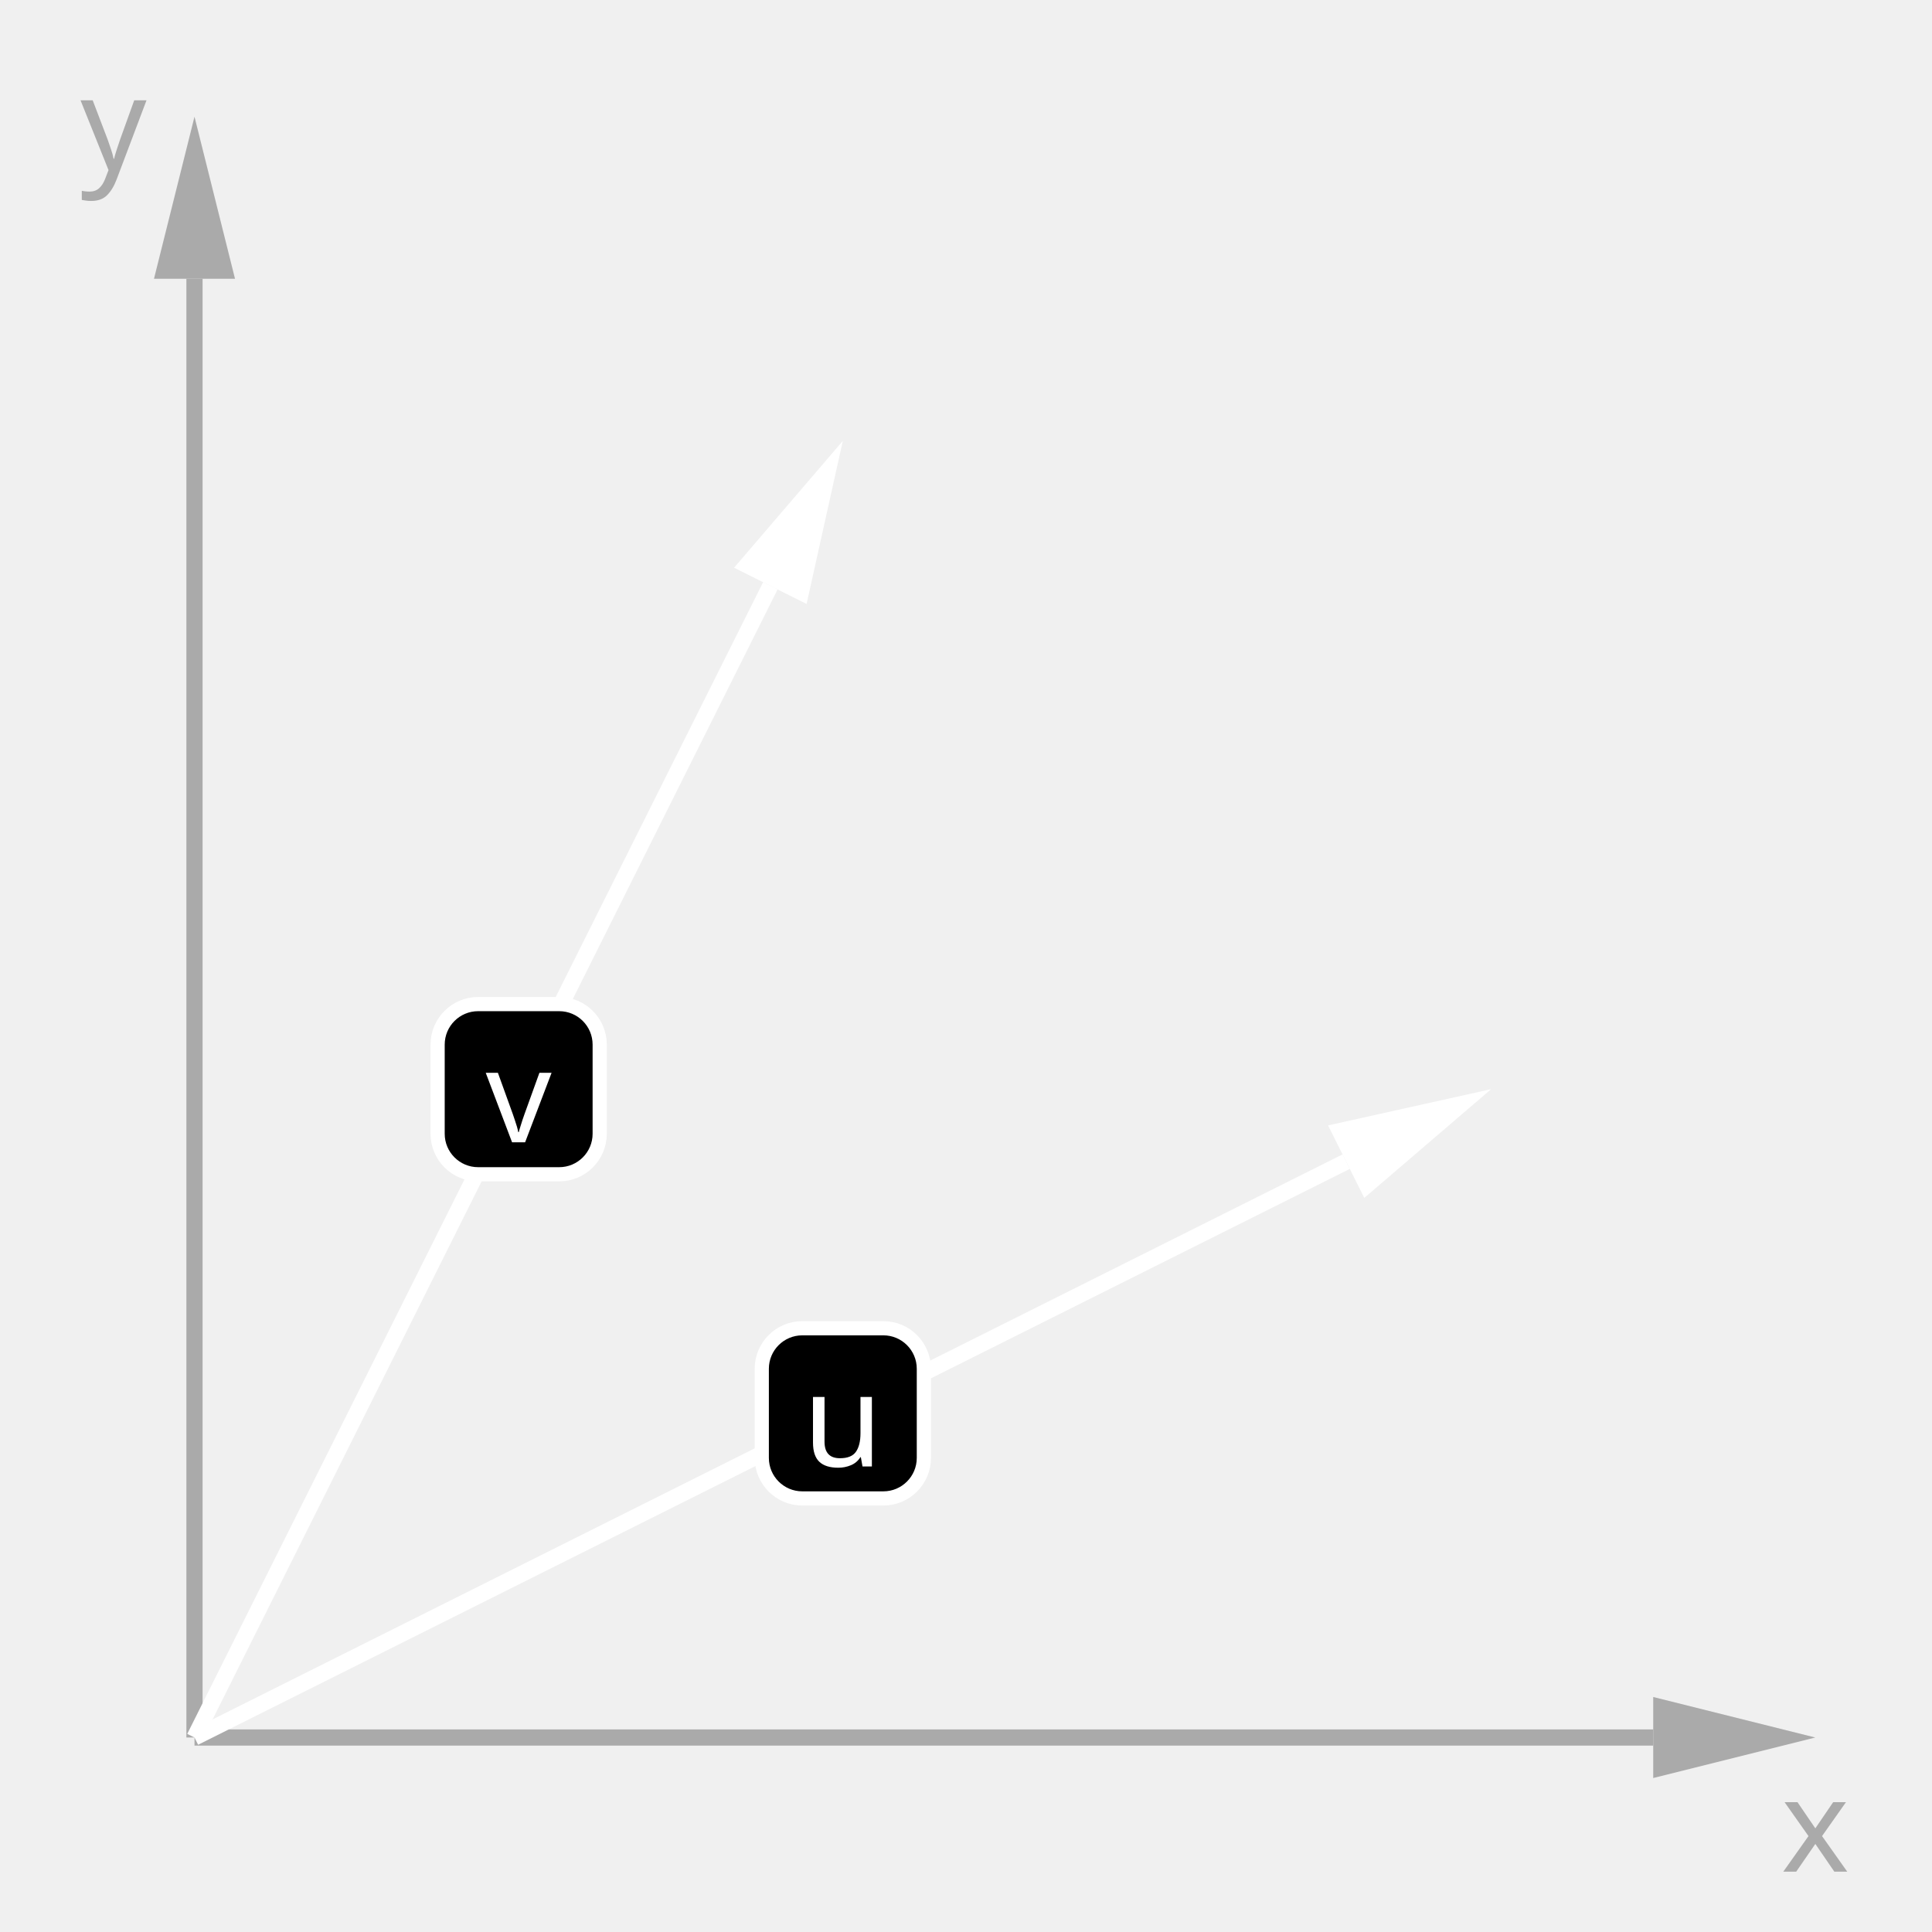
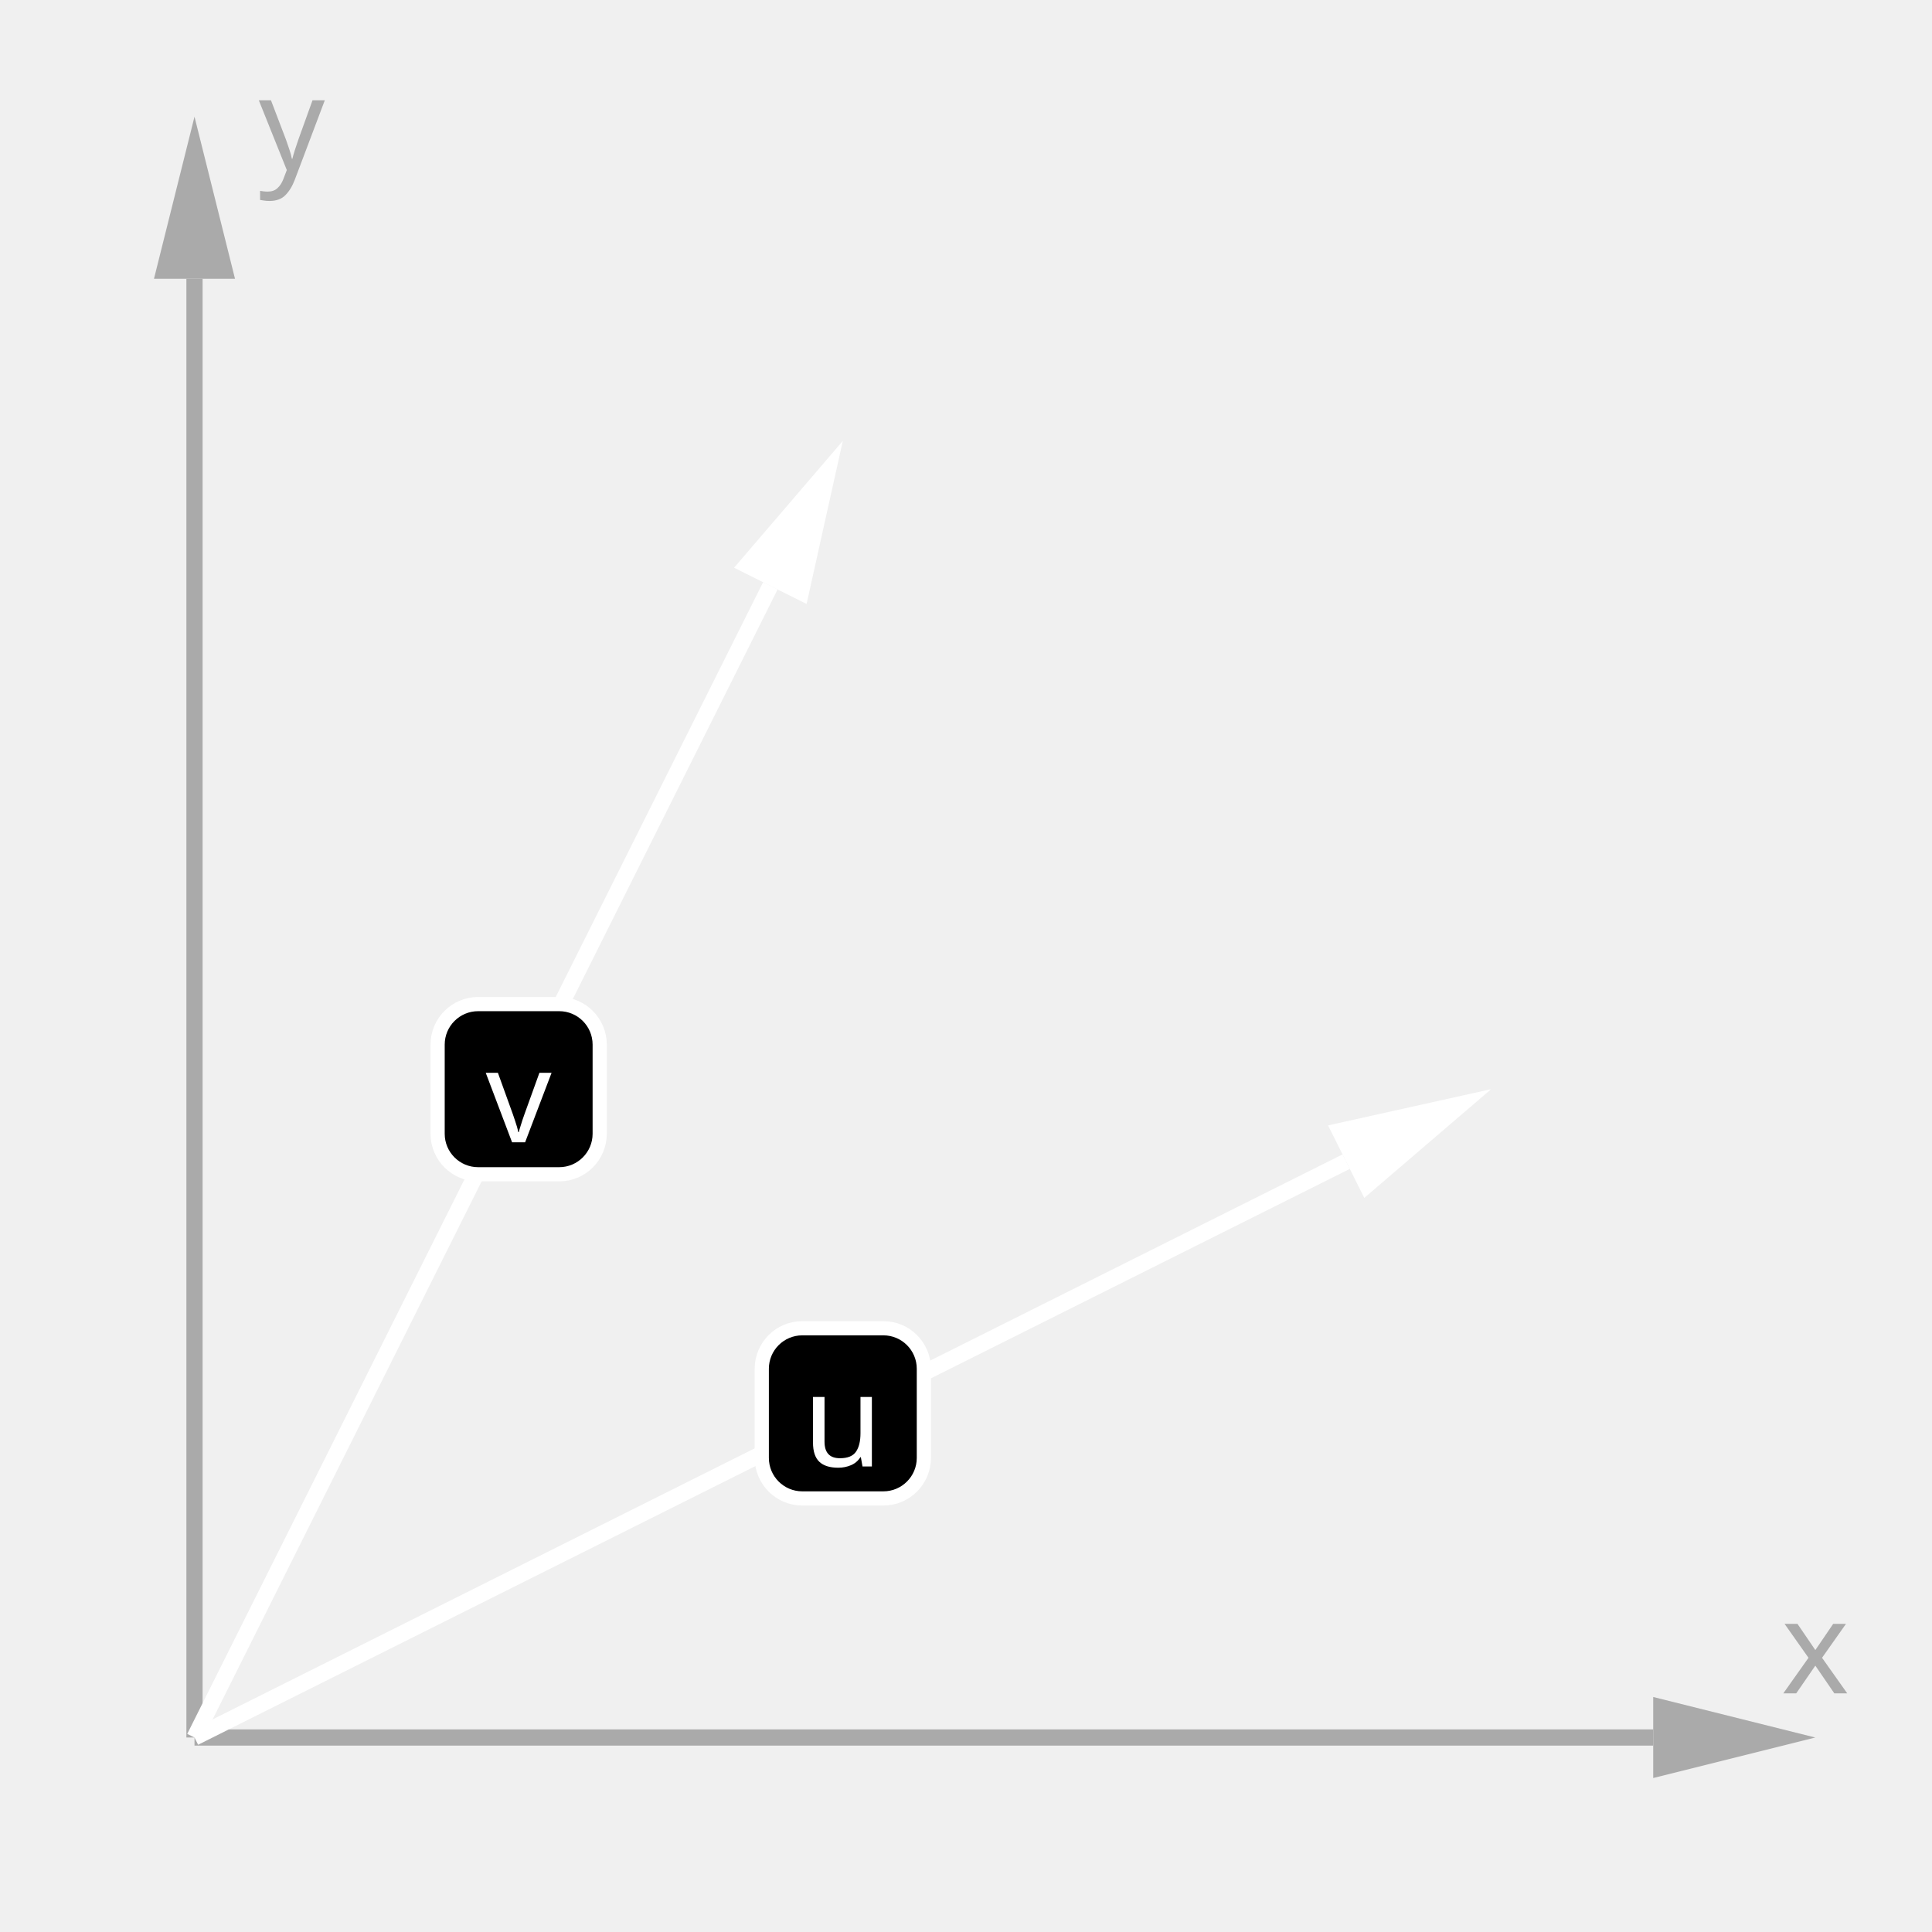
<svg xmlns="http://www.w3.org/2000/svg" width="200" height="200" viewBox="-24 -14.4 238.4 238.4" style="background: rgb(0, 0, 0); border-radius: 8px;">
  <defs>
    <pattern id="grid-1-#666-#000-200-200-20-20" width="20" height="20" patternUnits="userSpaceOnUse">
      <path d="M 0 0 L 0 20 20 20 20 0 0 0" fill="#000" stroke="#666" stroke-width="0.5" />
    </pattern>
  </defs>
  <rect width="200" height="200" fill="url(#grid-1-#666-#000-200-200-20-20)" style="     transform: scaleY(-1);     transform-origin: 0 100px;   " />
  <defs>
    <marker id="h-25" markerWidth="10" markerHeight="5" refY="2.5" orient="auto">
      <polygon points="0 0, 10 2.5, 0 5" fill="#aaa" />
    </marker>
  </defs>
  <line x1="0" y1="200" x2="180" y2="200" stroke="#aaa" stroke-width="2" marker-end="url(#h-25)" />
  <defs>
    <marker id="h-26" markerWidth="10" markerHeight="5" refY="2.5" orient="auto">
      <polygon points="0 0, 10 2.5, 0 5" fill="#aaa" />
    </marker>
  </defs>
  <line x1="0" y1="200" x2="1.1021821192326179e-14" y2="20" stroke="#aaa" stroke-width="2" marker-end="url(#h-26)" />
-   <text x="200" y="211" width="20" fill="#aaa" style="dominant-baseline: middle; text-anchor: middle; font: normal 16px sans-serif">
+   <text x="200" y="189" width="20" fill="#aaa" style="dominant-baseline: middle; text-anchor: middle; font: normal 16px sans-serif">
      x
    </text>
-   <text x="-10" y="1" width="20" fill="#aaa" style="dominant-baseline: middle; text-anchor: middle; font: normal 16px sans-serif">
+   <text x="12" y="1" width="20" fill="#aaa" style="dominant-baseline: middle; text-anchor: middle; font: normal 16px sans-serif">
      y
    </text>
  <defs>
    <marker id="h-27" markerWidth="10" markerHeight="5" refY="2.5" orient="auto">
      <polygon points="0 0, 10 2.5, 0 5" fill="#fff" />
    </marker>
  </defs>
  <line x1="0" y1="200" x2="142.111" y2="128.944" stroke="#fff" stroke-width="2" marker-end="url(#h-27)" />
  <rect x="70" y="149.5" width="20" height="21" fill="#000" stroke="#fff" stroke-width="1.75" rx="5" />
  <text x="80" y="161" width="20" fill="#fff" style="dominant-baseline: middle; text-anchor: middle; font: normal 16px sans-serif">
      u
    </text>
  <defs>
    <marker id="h-28" markerWidth="10" markerHeight="5" refY="2.5" orient="auto">
      <polygon points="0 0, 10 2.5, 0 5" fill="#fff" />
    </marker>
  </defs>
  <line x1="0" y1="200" x2="71.056" y2="57.889" stroke="#fff" stroke-width="2" marker-end="url(#h-28)" />
  <rect x="30" y="109.5" width="20" height="21" fill="#000" stroke="#fff" stroke-width="1.75" rx="5" />
  <text x="40" y="121" width="20" fill="#fff" style="dominant-baseline: middle; text-anchor: middle; font: normal 16px sans-serif">
      v
    </text>
</svg>
